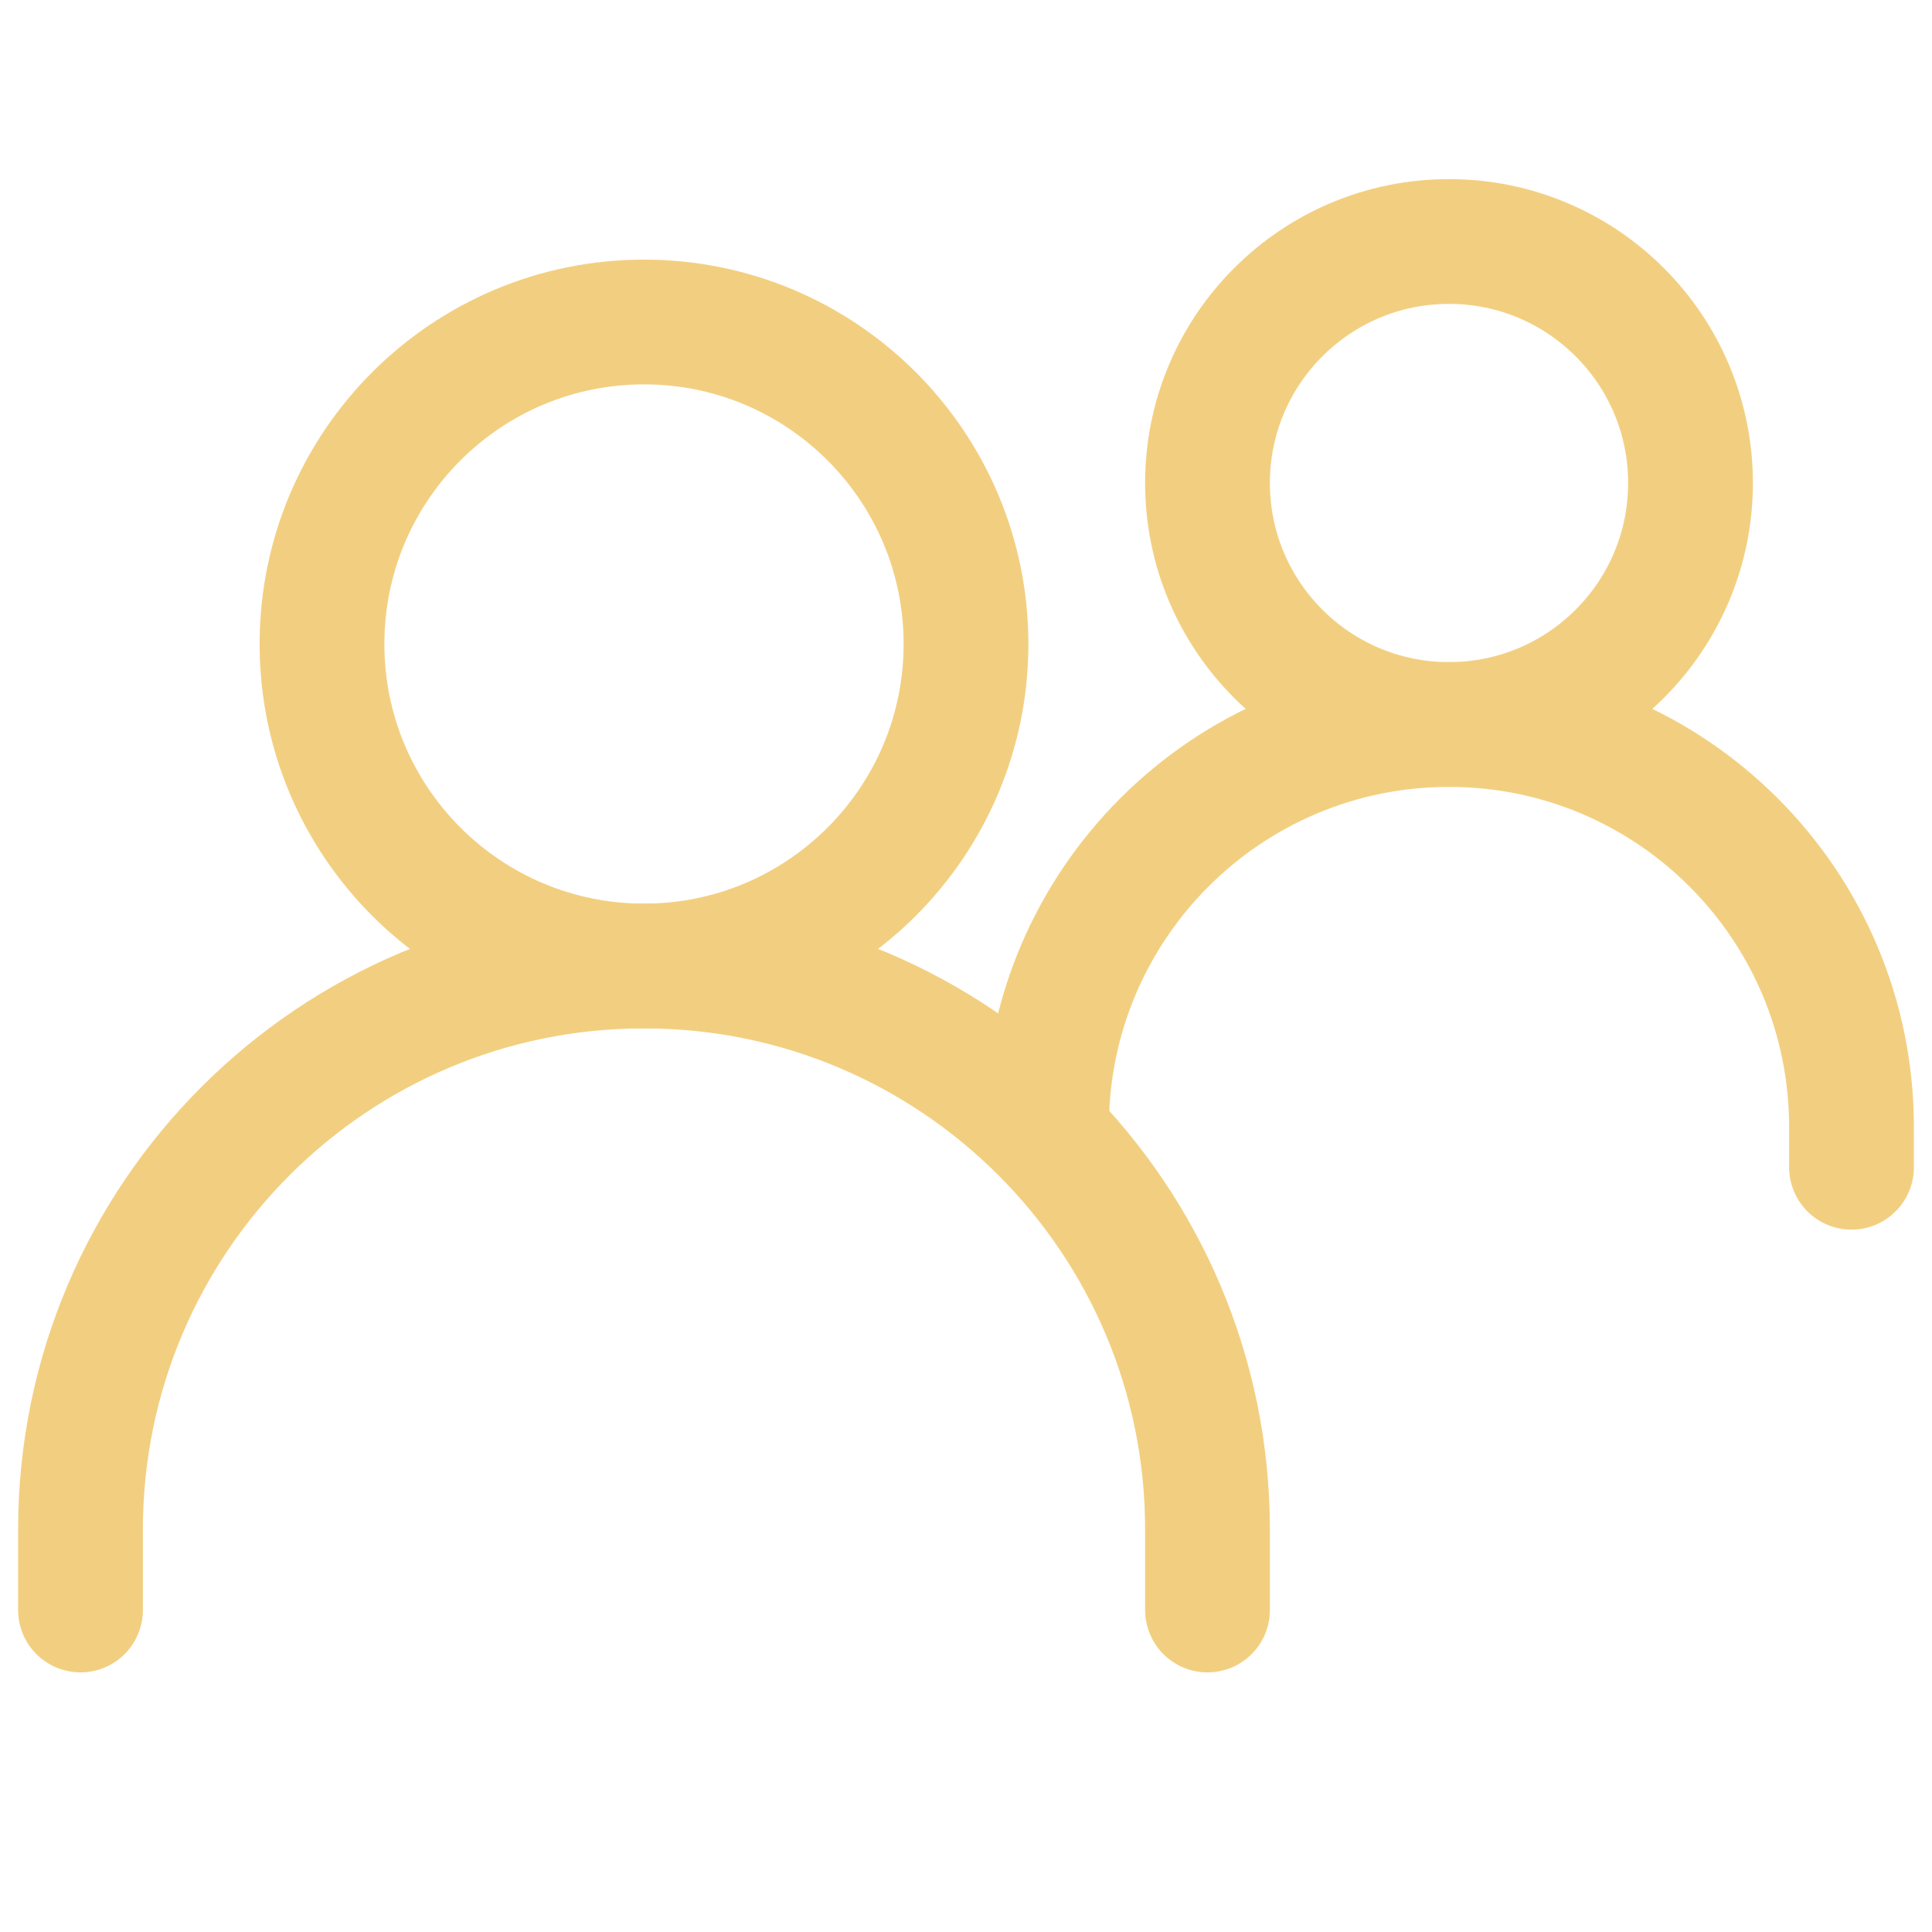
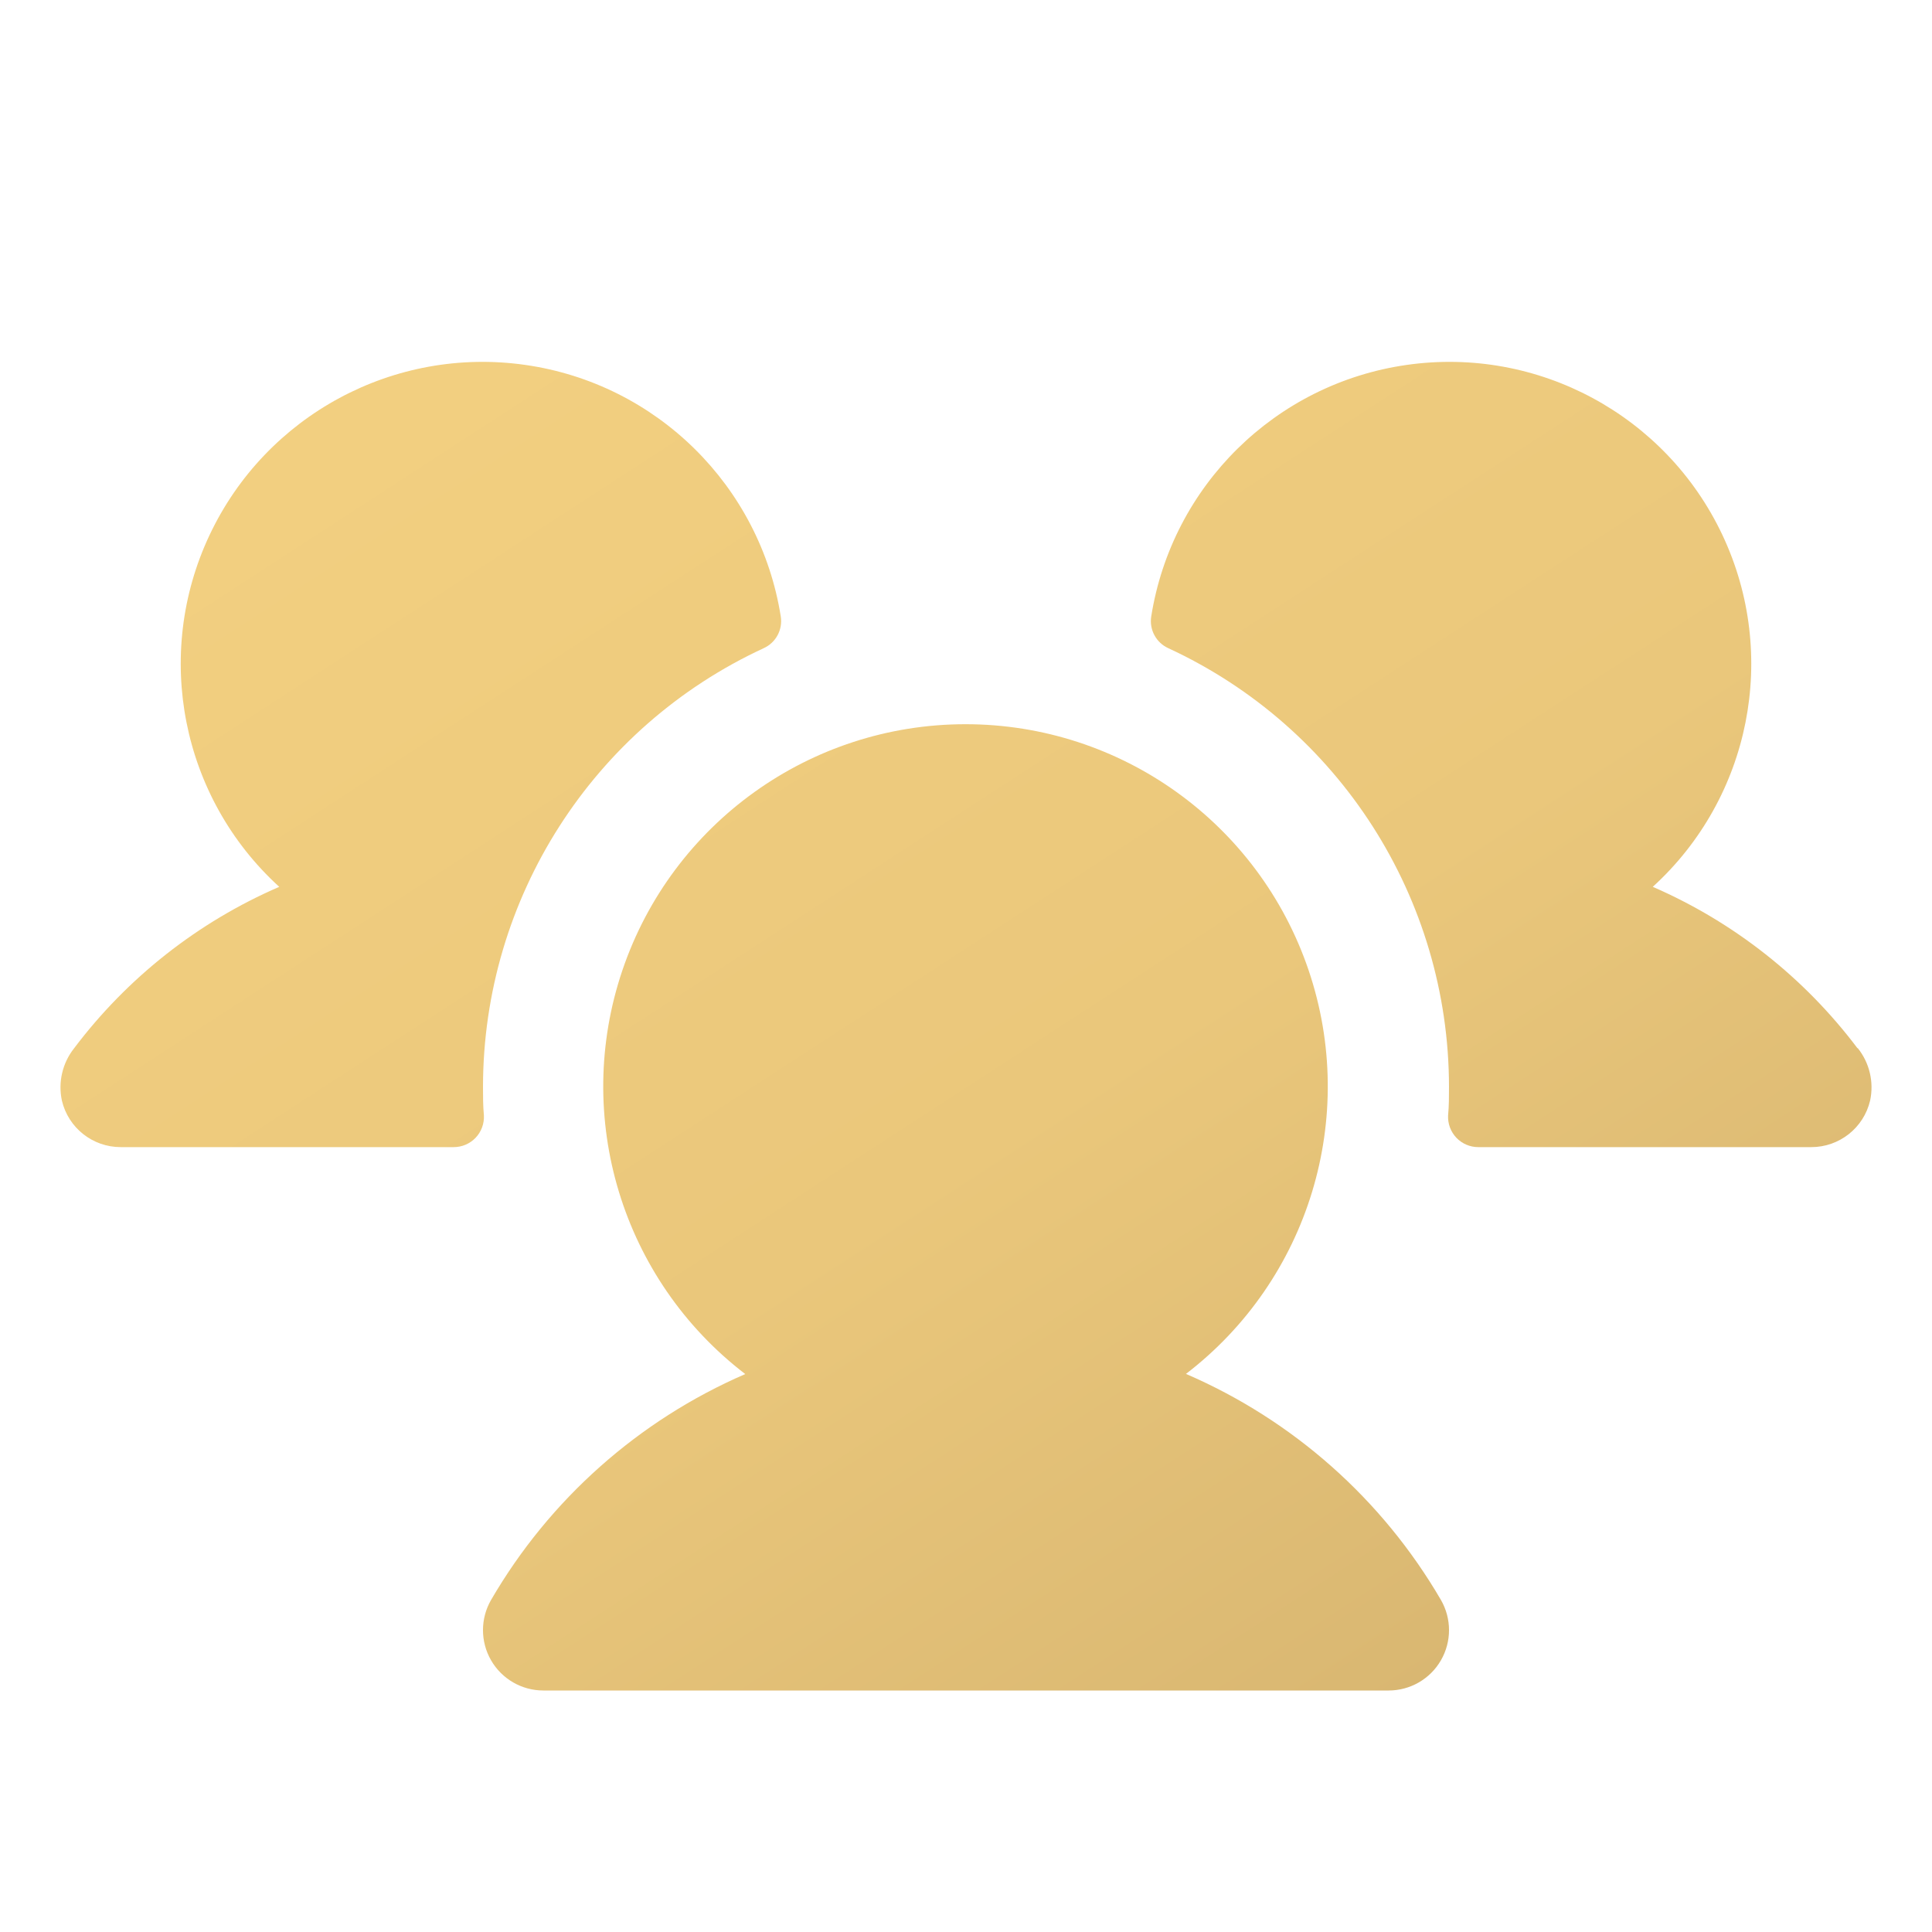
- <svg xmlns="http://www.w3.org/2000/svg" shape-rendering="geometricPrecision" width="24" height="24" stroke-width="1.55" viewBox="0 0 24 24" fill="none">
-   <path d="M1 20V19C1 15.134 4.134 12 8 12V12C11.866 12 15 15.134 15 19V20" stroke="#f2cf80" stroke-linecap="round" />
-   <path d="M13 14V14C13 11.239 15.239 9 18 9V9C20.761 9 23 11.239 23 14V14.5" stroke="#f2cf80" stroke-linecap="round" />
-   <path d="M8 12C10.209 12 12 10.209 12 8C12 5.791 10.209 4 8 4C5.791 4 4 5.791 4 8C4 10.209 5.791 12 8 12Z" stroke="#f2cf80" stroke-linecap="round" stroke-linejoin="round" />
-   <path d="M18 9C19.657 9 21 7.657 21 6C21 4.343 19.657 3 18 3C16.343 3 15 4.343 15 6C15 7.657 16.343 9 18 9Z" stroke="#f2cf80" stroke-linecap="round" stroke-linejoin="round" />
+ <svg xmlns="http://www.w3.org/2000/svg" width="256" height="256" viewBox="0 0 256 256" shape-rendering="geometricPrecision">
+   <defs>
+     <linearGradient id="nominationFill" x1="14%" y1="8%" x2="88%" y2="92%">
+       <stop offset="0" stop-color="#f2cf80" />
+       <stop offset=".56" stop-color="#eac77b" />
+       <stop offset="1" stop-color="#d8b671" />
+     </linearGradient>
+   </defs>
+   <g fill="url(#nominationFill)">
+     <path d="M64.12,147.8a4,4,0,0,1-4,4.2H16a8,8,0,0,1-7.8-6.17,8.35,8.35,0,0,1,1.62-6.93A67.79,67.79,0,0,1,37,117.51a40,40,0,1,1,66.46-35.8,3.94,3.94,0,0,1-2.27,4.18A64.08,64.08,0,0,0,64,144C64,145.28,64,146.54,64.12,147.8Zm182-8.91A67.76,67.76,0,0,0,219,117.51a40,40,0,1,0-66.46-35.8,3.94,3.94,0,0,0,2.27,4.18A64.08,64.08,0,0,1,192,144c0,1.28,0,2.54-.12,3.8a4,4,0,0,0,4,4.2H240a8,8,0,0,0,7.8-6.17A8.33,8.33,0,0,0,246.17,138.89Zm-89,43.18a48,48,0,1,0-58.37,0A72.13,72.13,0,0,0,65.07,212,8,8,0,0,0,72,224H184a8,8,0,0,0,6.93-12A72.15,72.15,0,0,0,157.19,182.07Z" />
+   </g>
</svg>
